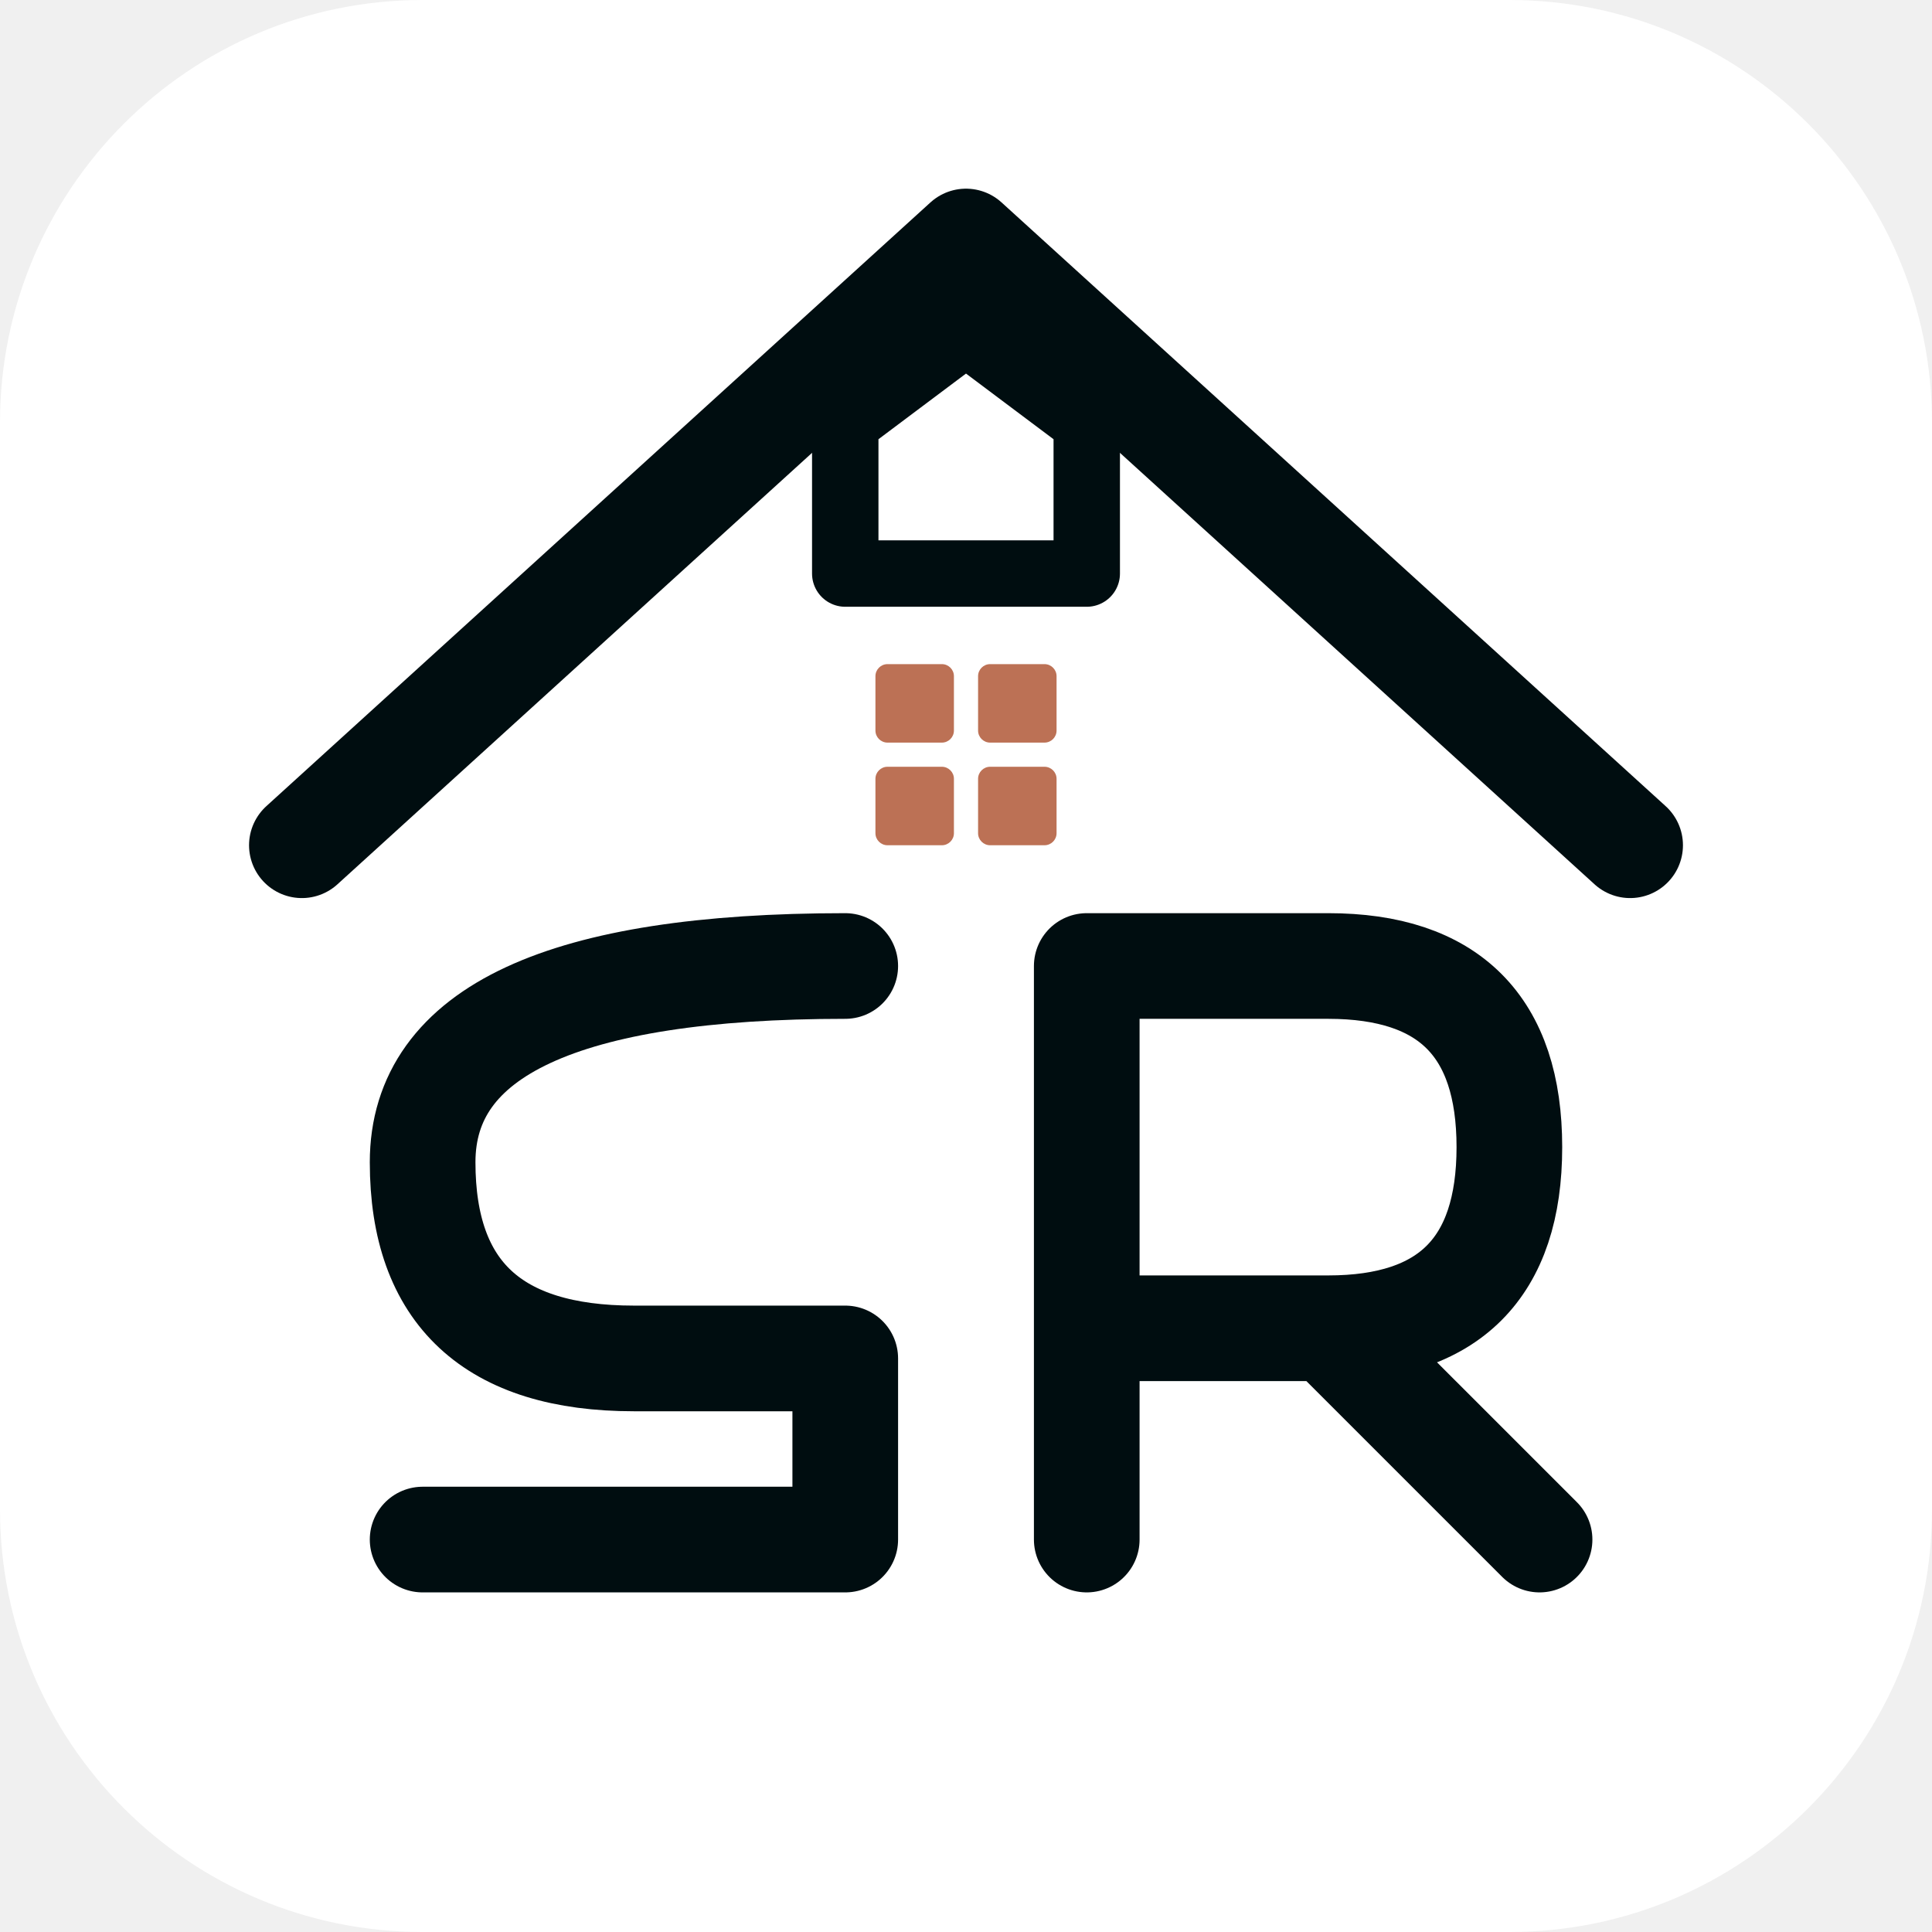
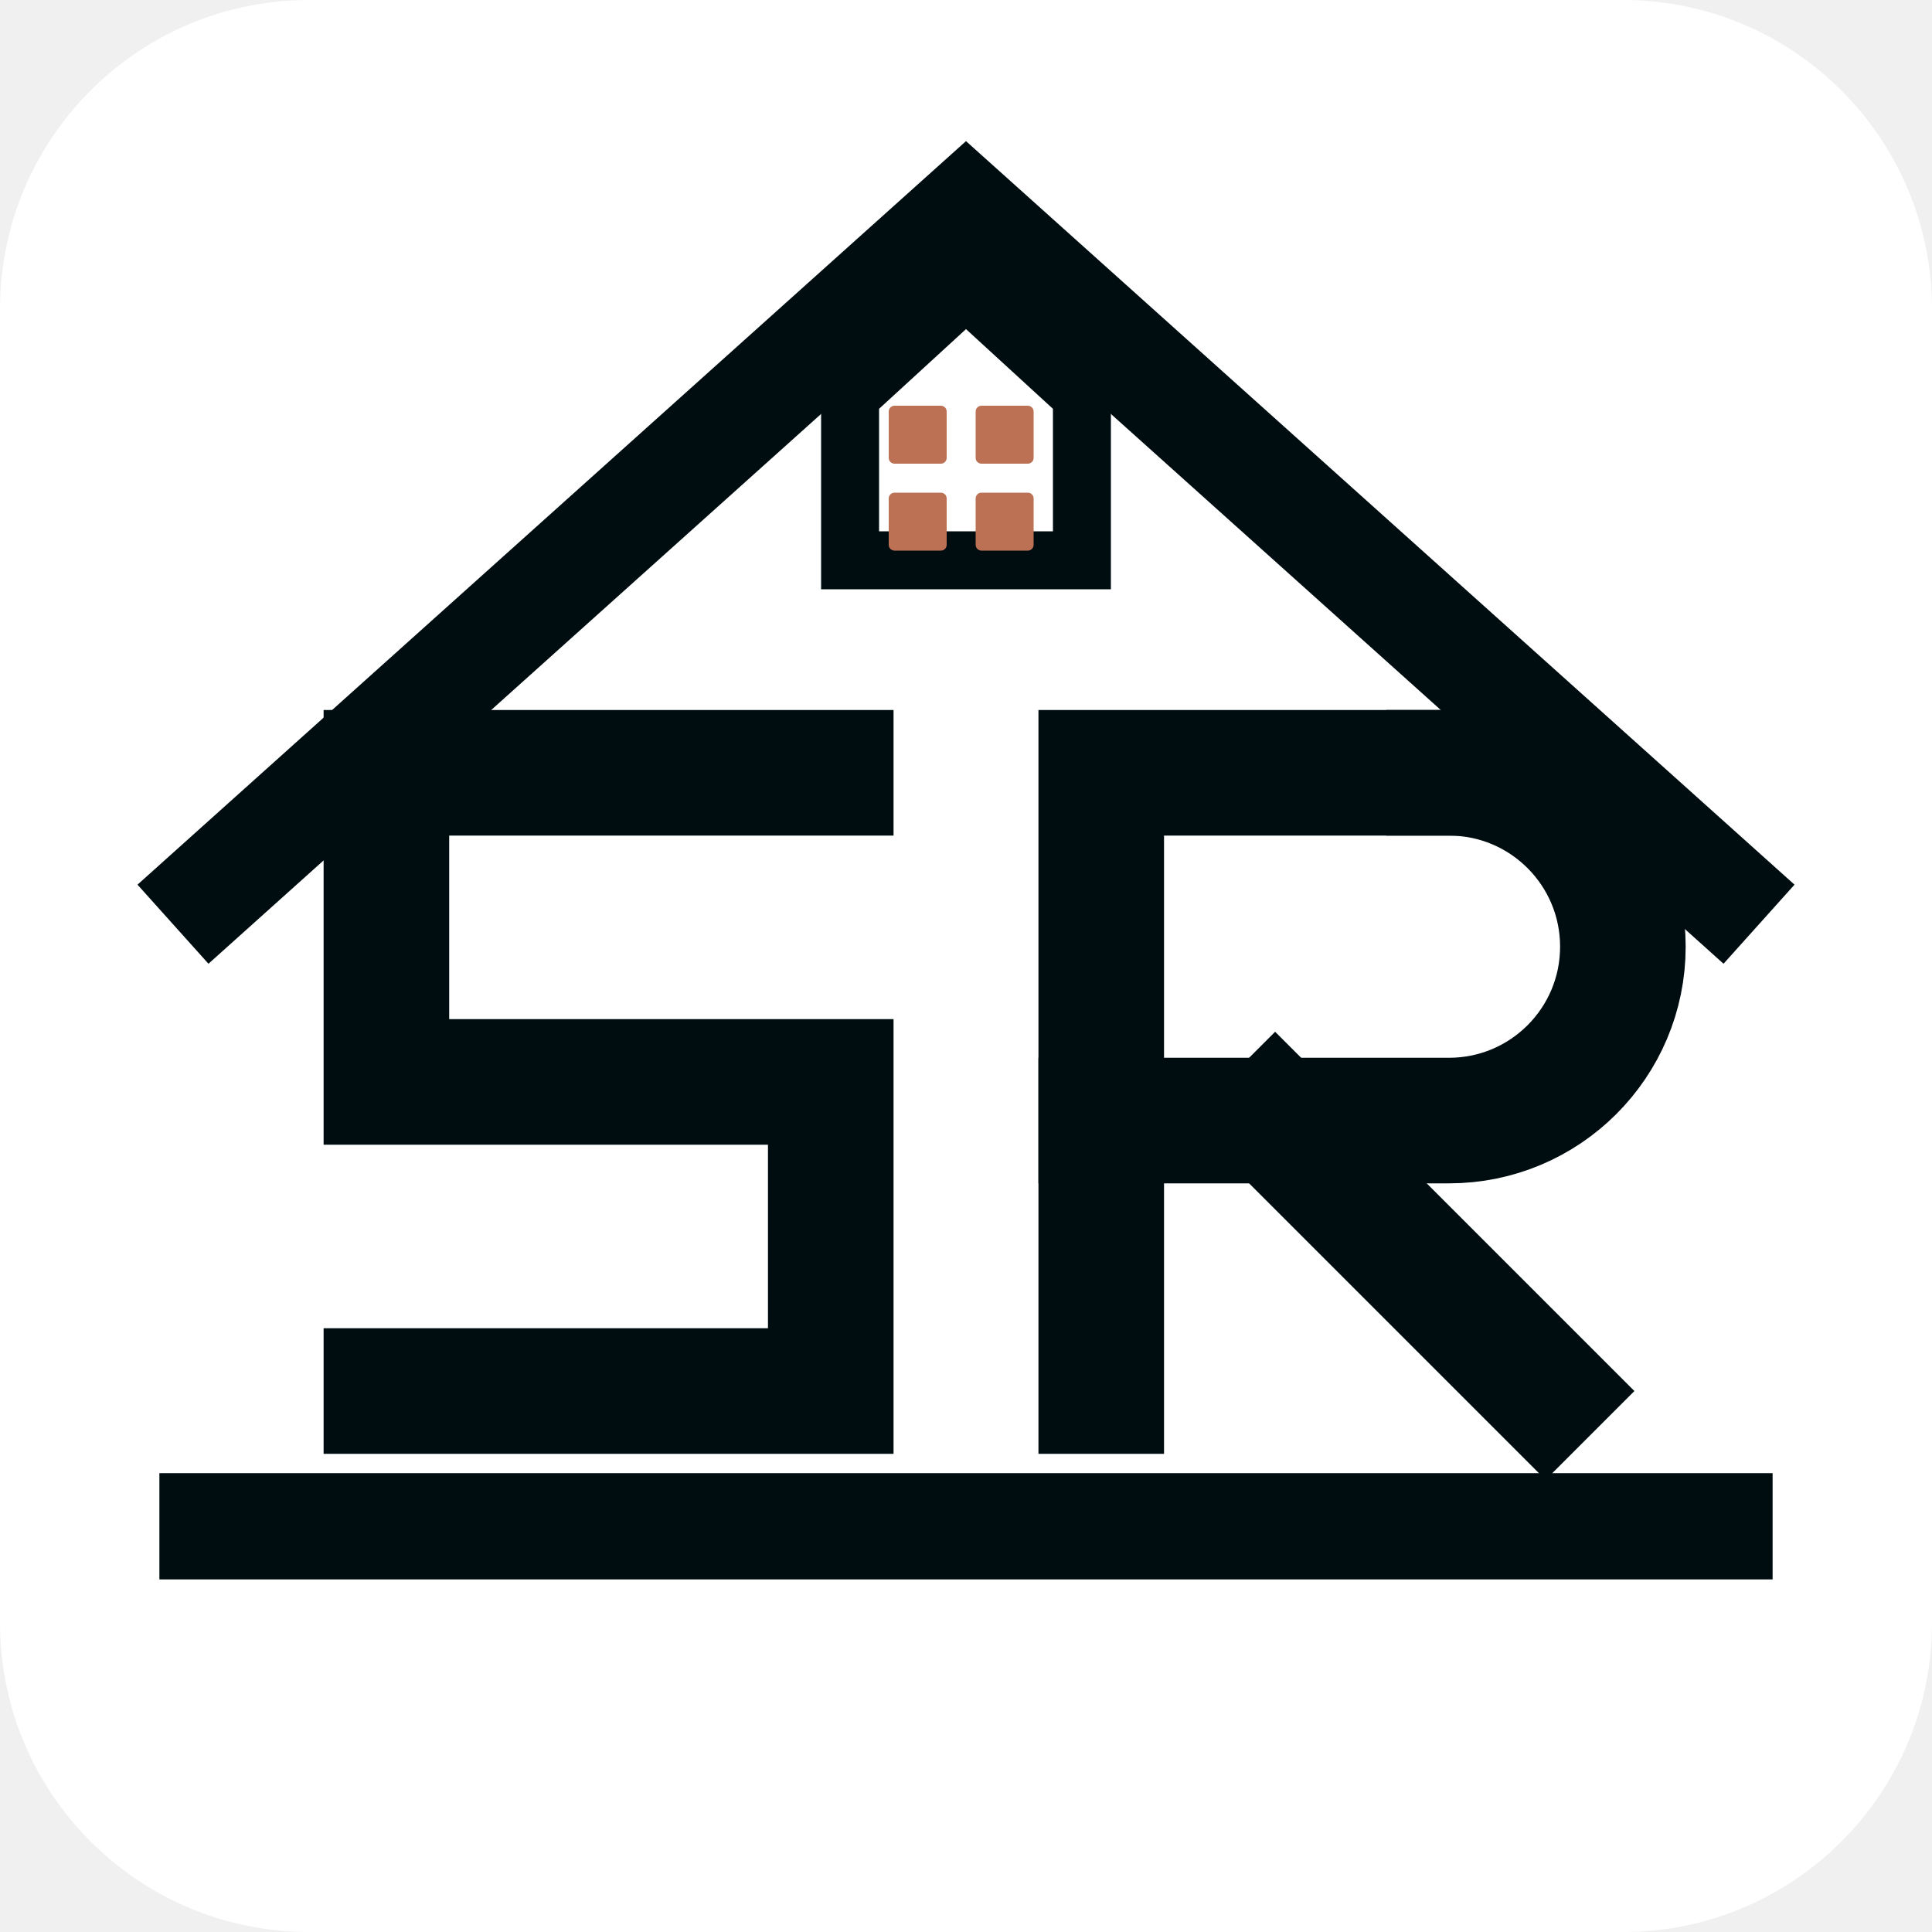
- <svg xmlns="http://www.w3.org/2000/svg" viewBox="0 0 64 64">
-   <rect width="64" height="64" rx="14" fill="#ffffff" />
-   <path d="M10 28 L32 8 L54 28" fill="none" stroke="#000d10" stroke-width="3.5" stroke-linecap="round" stroke-linejoin="round" />
-   <path d="M28 14 L32 11 L36 14 L36 19 L28 19 Z" fill="none" stroke="#000d10" stroke-width="2.2" stroke-linejoin="round" />
-   <g transform="translate(29 22)">
-     <rect x="0" y="0" width="2.6" height="2.6" rx="0.4" fill="#bc7155" />
-     <rect x="3.4" y="0" width="2.6" height="2.6" rx="0.4" fill="#bc7155" />
-     <rect x="0" y="3.4" width="2.6" height="2.6" rx="0.4" fill="#bc7155" />
-     <rect x="3.4" y="3.4" width="2.6" height="2.6" rx="0.4" fill="#bc7155" />
+ <svg xmlns="http://www.w3.org/2000/svg" viewBox="0 0 200 200">
+   <rect width="200" height="200" rx="32" fill="#ffffff" />
+   <g fill="none" stroke="#000d10" stroke-linecap="square" stroke-linejoin="miter" stroke-miterlimit="2">
+     <path d="M22 92 L100 22 L178 92" stroke-width="11" />
+     <path d="M88 41 L100 30 L112 41 L112 58 L88 58 Z" stroke-width="6" />
+     <path d="M22 158 L178 158" stroke-width="11" />
+     <path d="M86 80 L40 80 L40 112 L86 112 L86 144 L40 144" stroke-width="13" />
+     <path d="M114 144 L114 80 L150 80" stroke-width="13" />
+     <path d="M150 80 A18 18 0 0 1 150 116 L114 116" stroke-width="13" />
+     <path d="M132 116 L160 144" stroke-width="13" />
  </g>
-   <path d="M28 32 Q14 32 14 38.5 Q14 45 21 45 L28 45 Q28 45 28 51 L14 51" fill="none" stroke="#000d10" stroke-width="3.5" stroke-linecap="round" stroke-linejoin="round" />
-   <path d="M36 51 L36 32 L44 32 Q50 32 50 38 Q50 44 44 44 L36 44 M44 44 L51 51" fill="none" stroke="#000d10" stroke-width="3.5" stroke-linecap="round" stroke-linejoin="round" />
+   <g transform="translate(92 42)" fill="#bc7155">
+     <rect x="0" y="0" width="6" height="6" rx="0.6" />
+     <rect x="9" y="0" width="6" height="6" rx="0.6" />
+     <rect x="0" y="9" width="6" height="6" rx="0.6" />
+     <rect x="9" y="9" width="6" height="6" rx="0.6" />
+   </g>
</svg>
